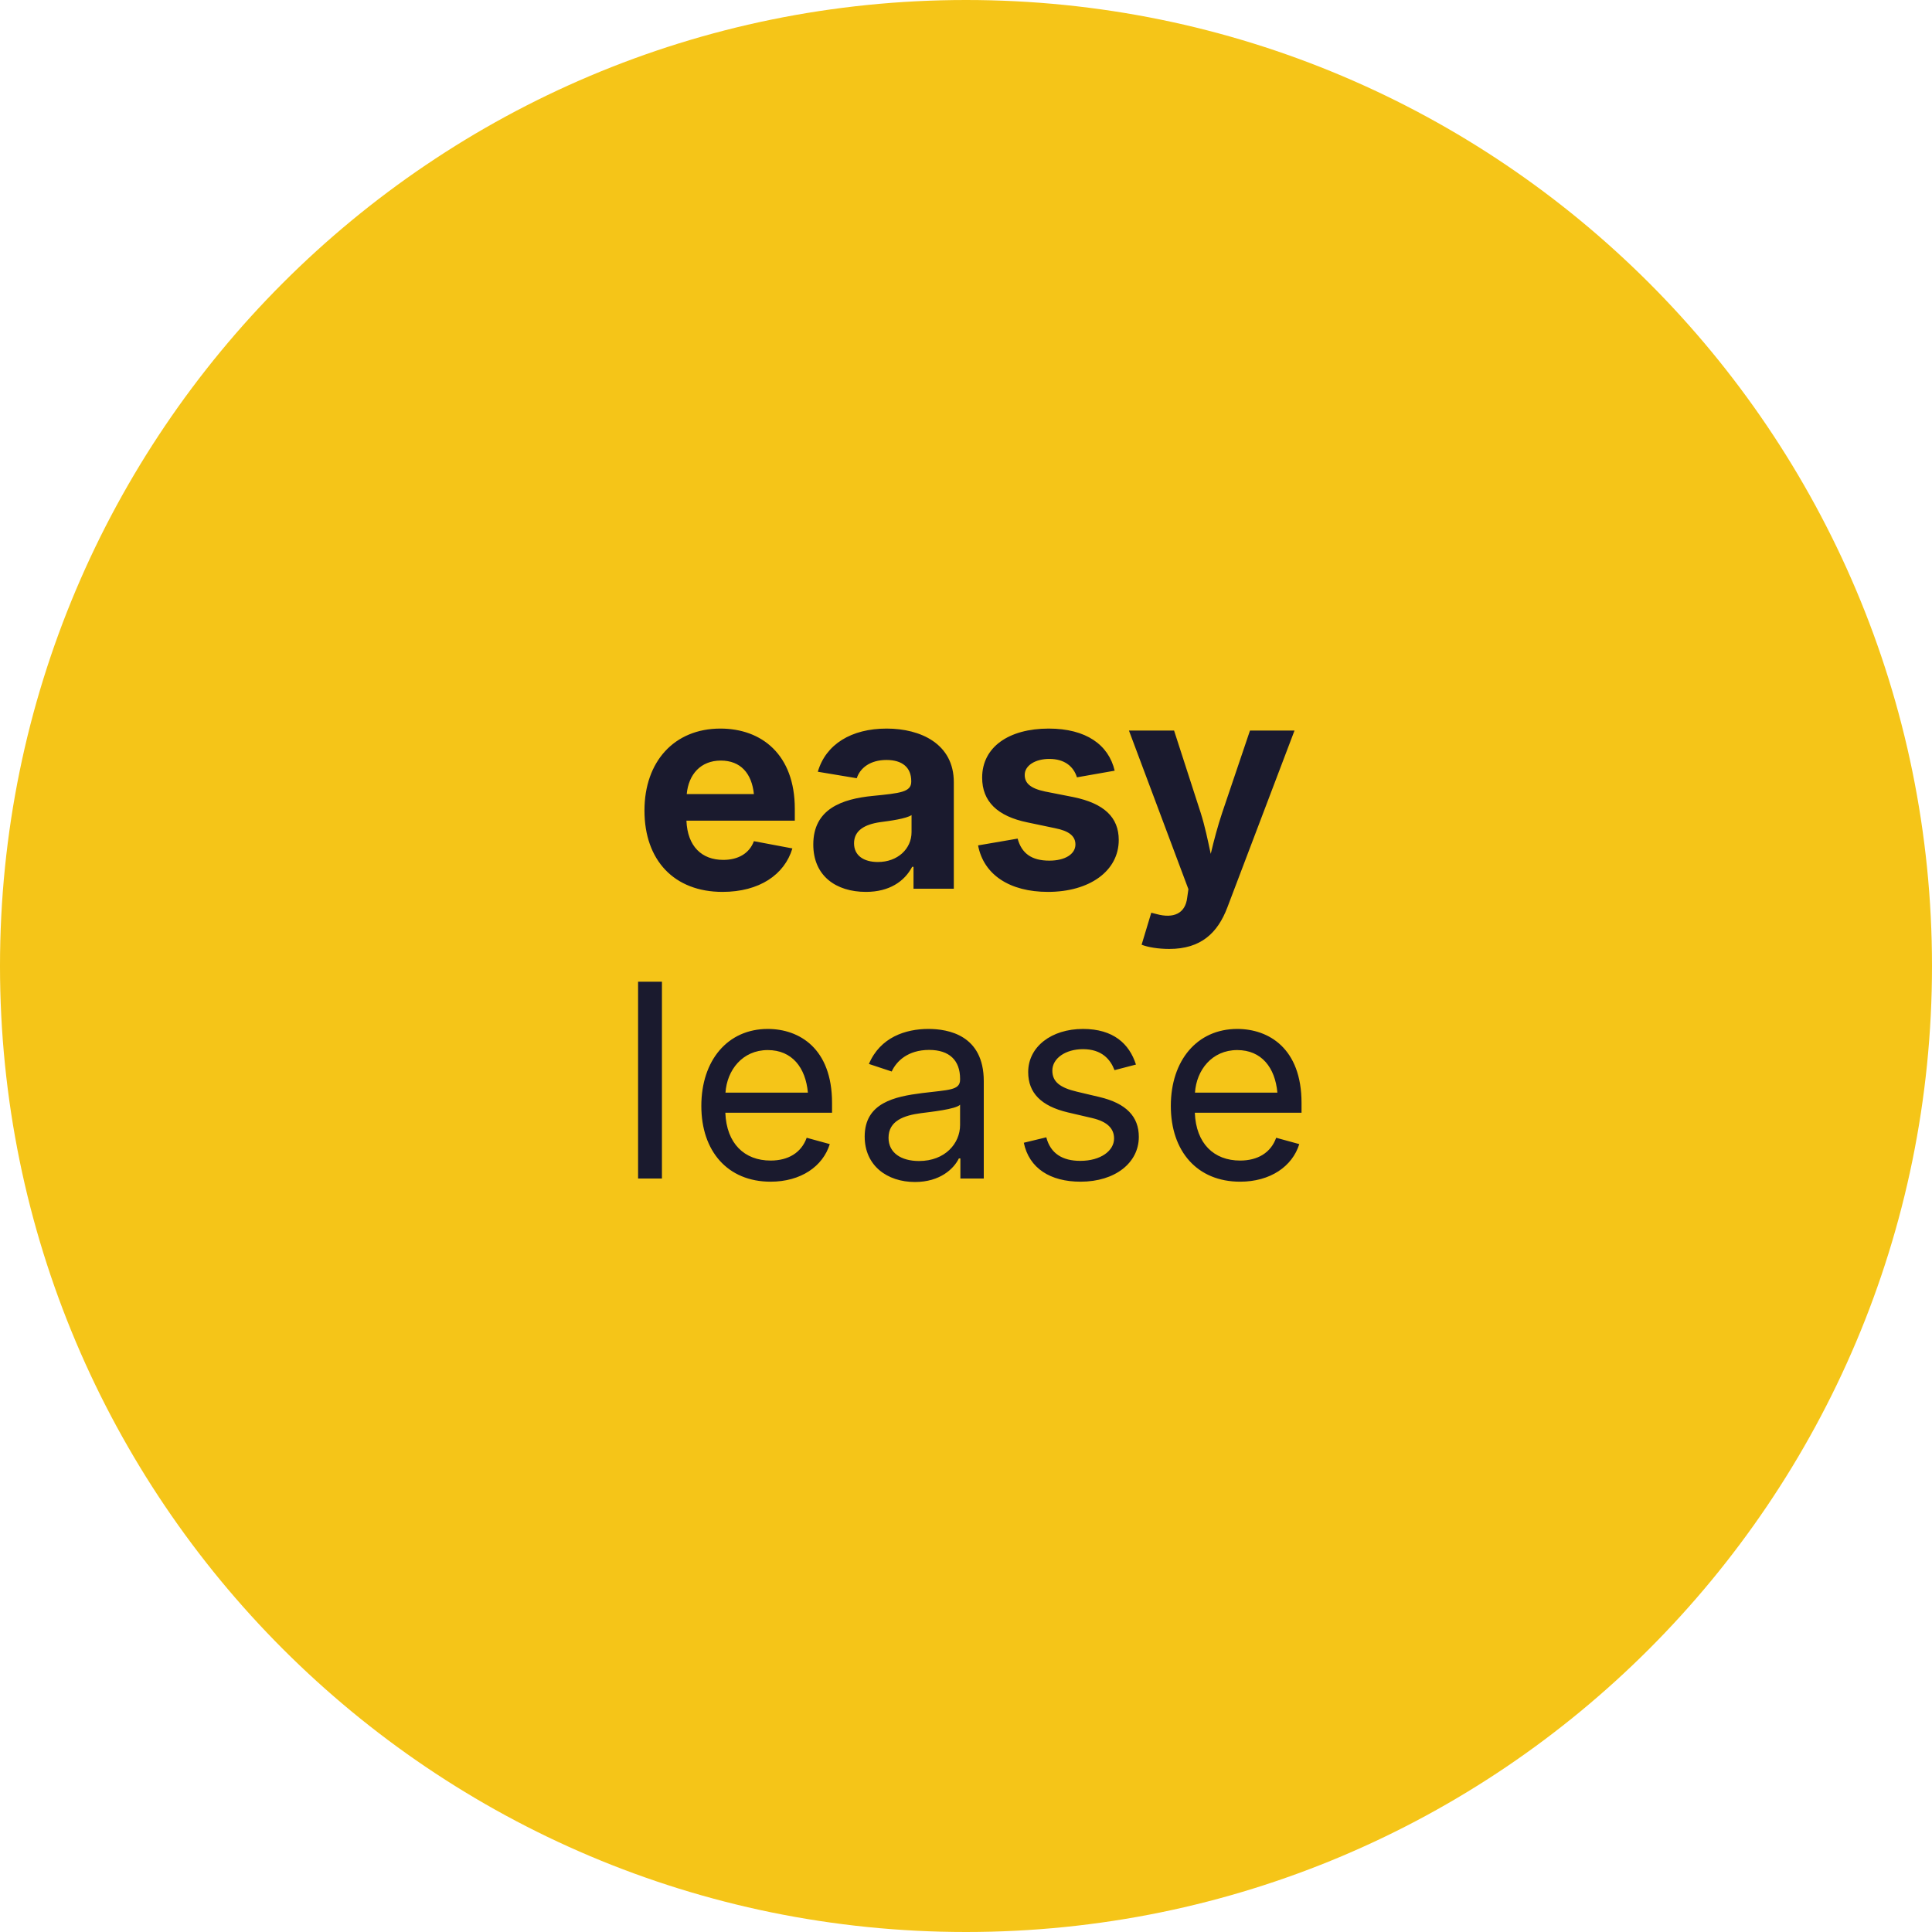
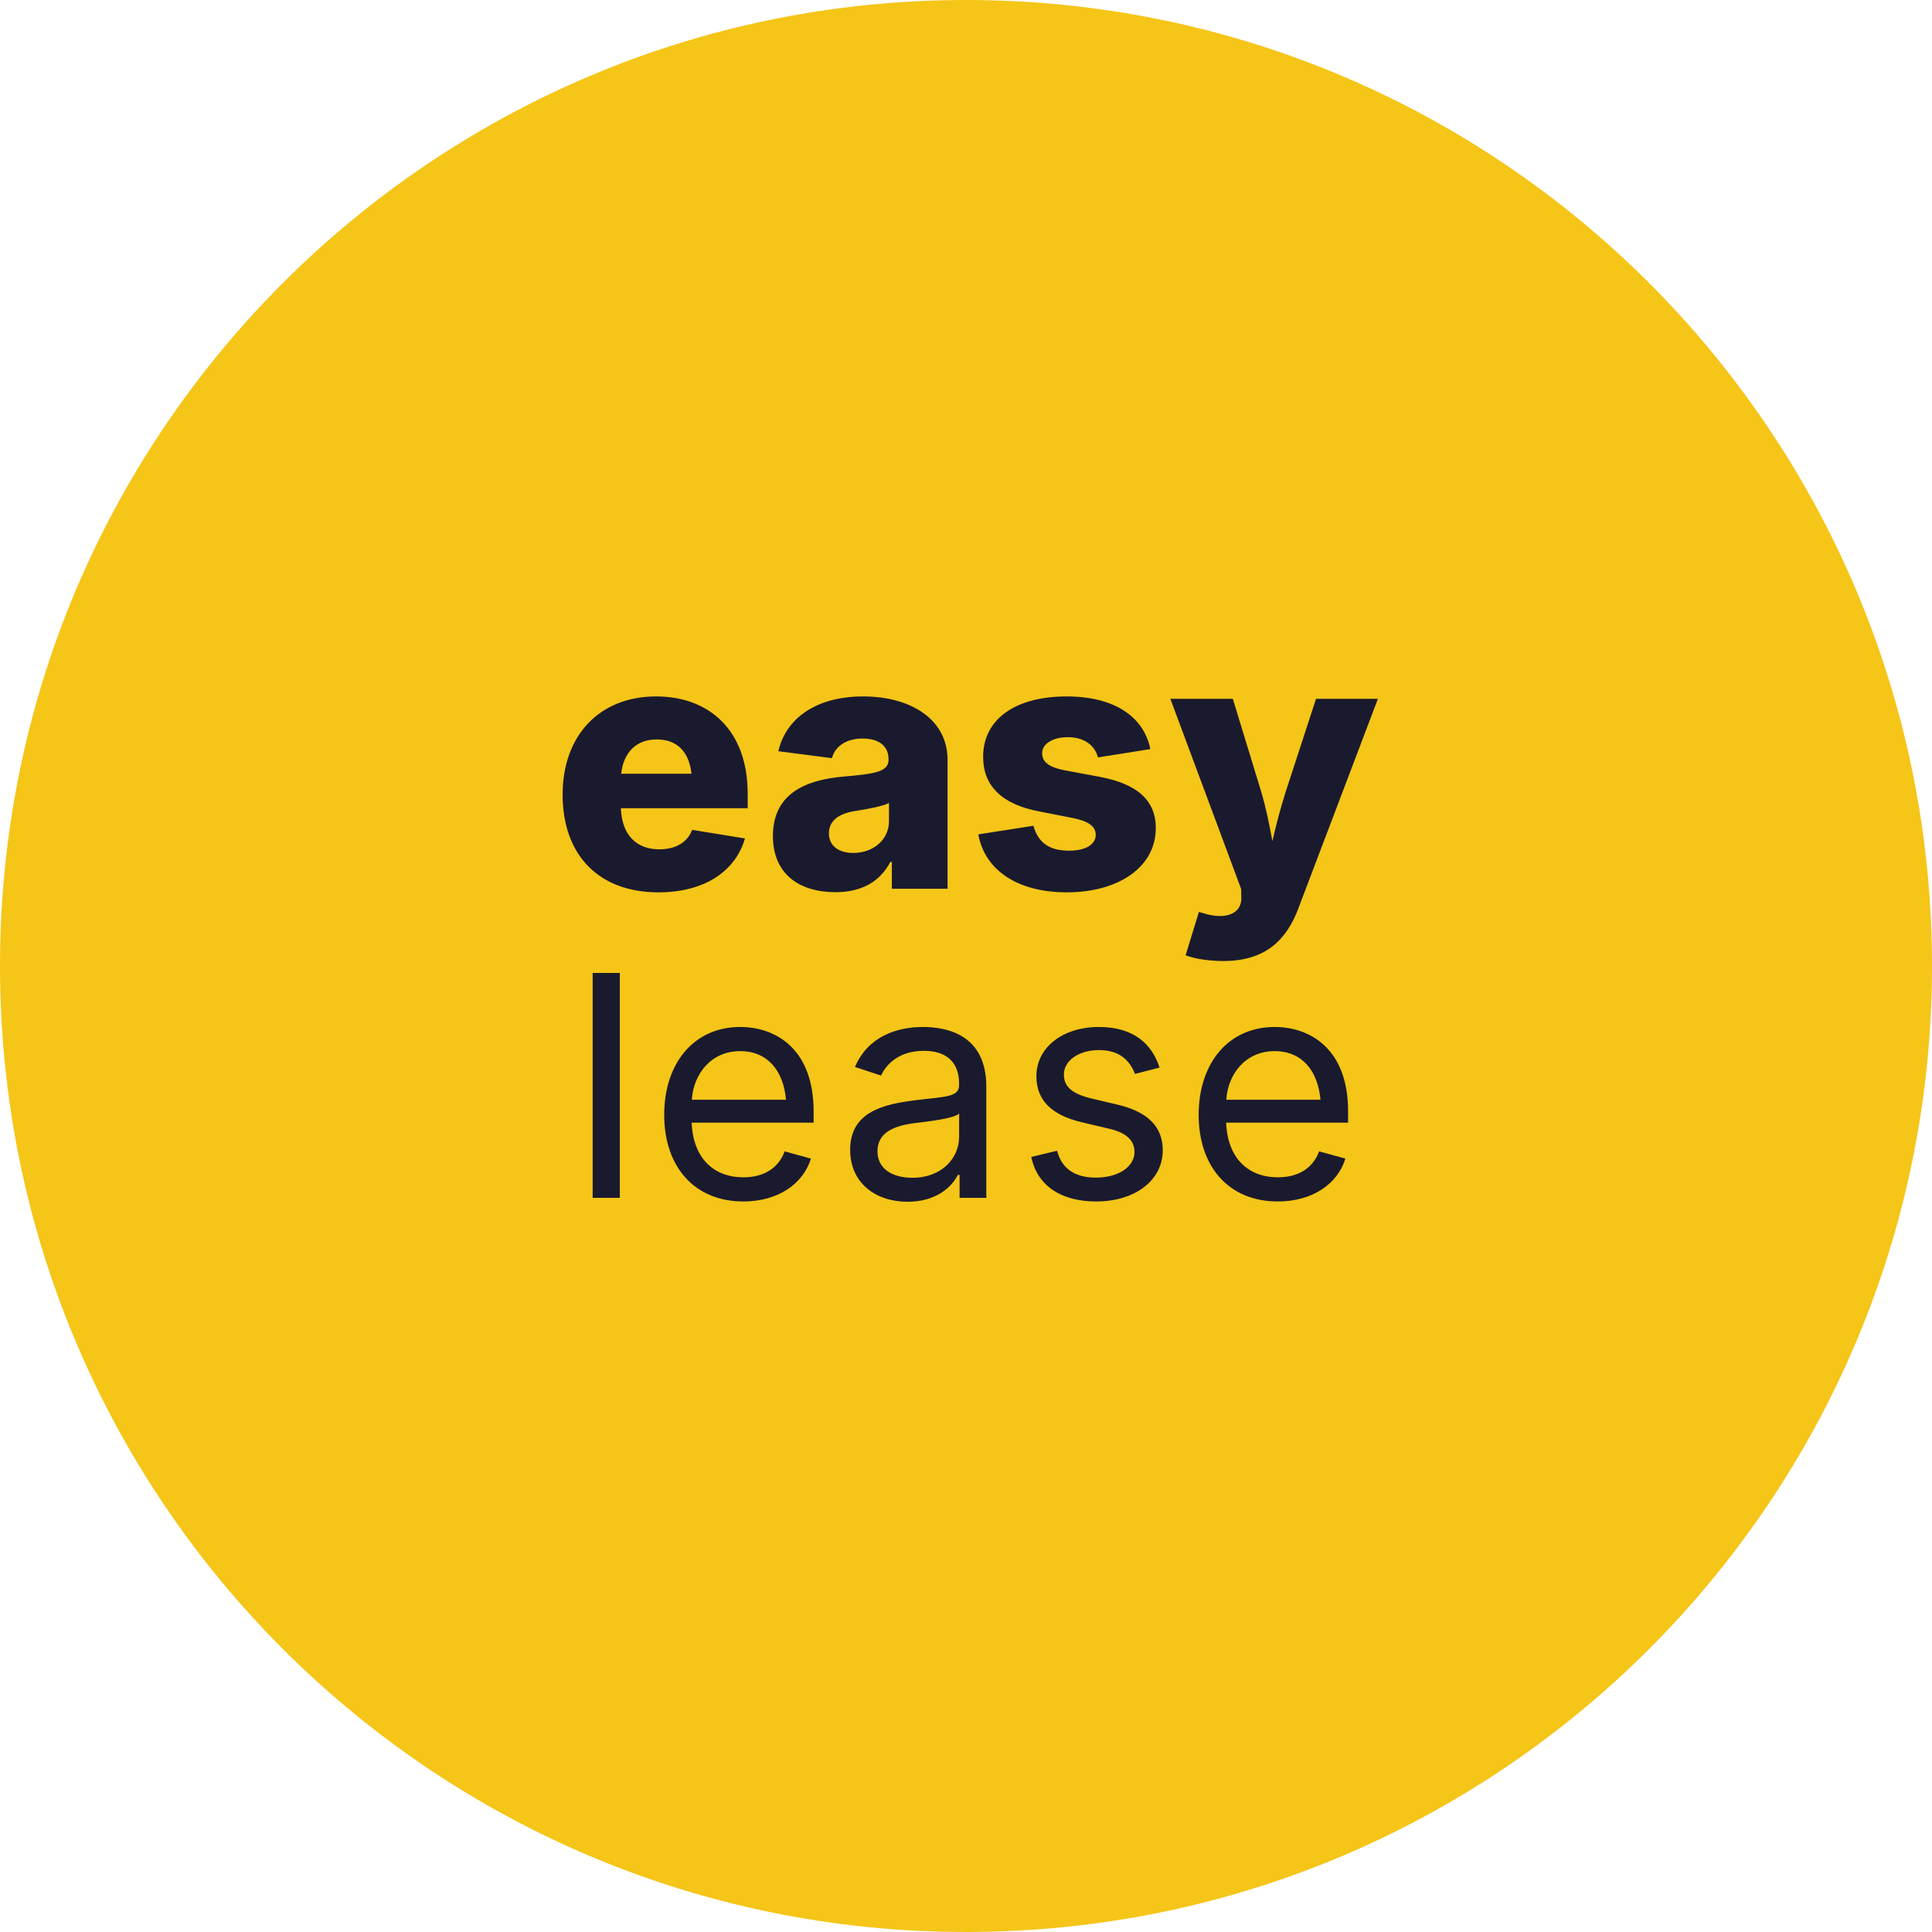
<svg xmlns="http://www.w3.org/2000/svg" width="200" height="200" viewBox="0 0 200 200">
  <circle cx="100" cy="100" r="100" fill="#F5C518" />
-   <text x="100" y="92" text-anchor="middle" font-family="'Inter','Helvetica Neue',Arial,sans-serif" font-weight="700" font-size="30" fill="#1A1A2E" letter-spacing="-0.5">easy</text>
-   <text x="100" y="122" text-anchor="middle" font-family="'Inter','Helvetica Neue',Arial,sans-serif" font-weight="400" font-size="28" fill="#1A1A2E" letter-spacing="0.5">lease</text>
+   <text x="100" y="92" text-anchor="middle" font-family="'Inter','Helvetica Neue',Arial,sans-serif" font-weight="800" font-size="36" fill="#1A1A2E">easy</text>
+   <text x="100" y="124" text-anchor="middle" font-family="'Inter','Helvetica Neue',Arial,sans-serif" font-weight="400" font-size="32" fill="#1A1A2E" letter-spacing="0.5">lease</text>
</svg>
